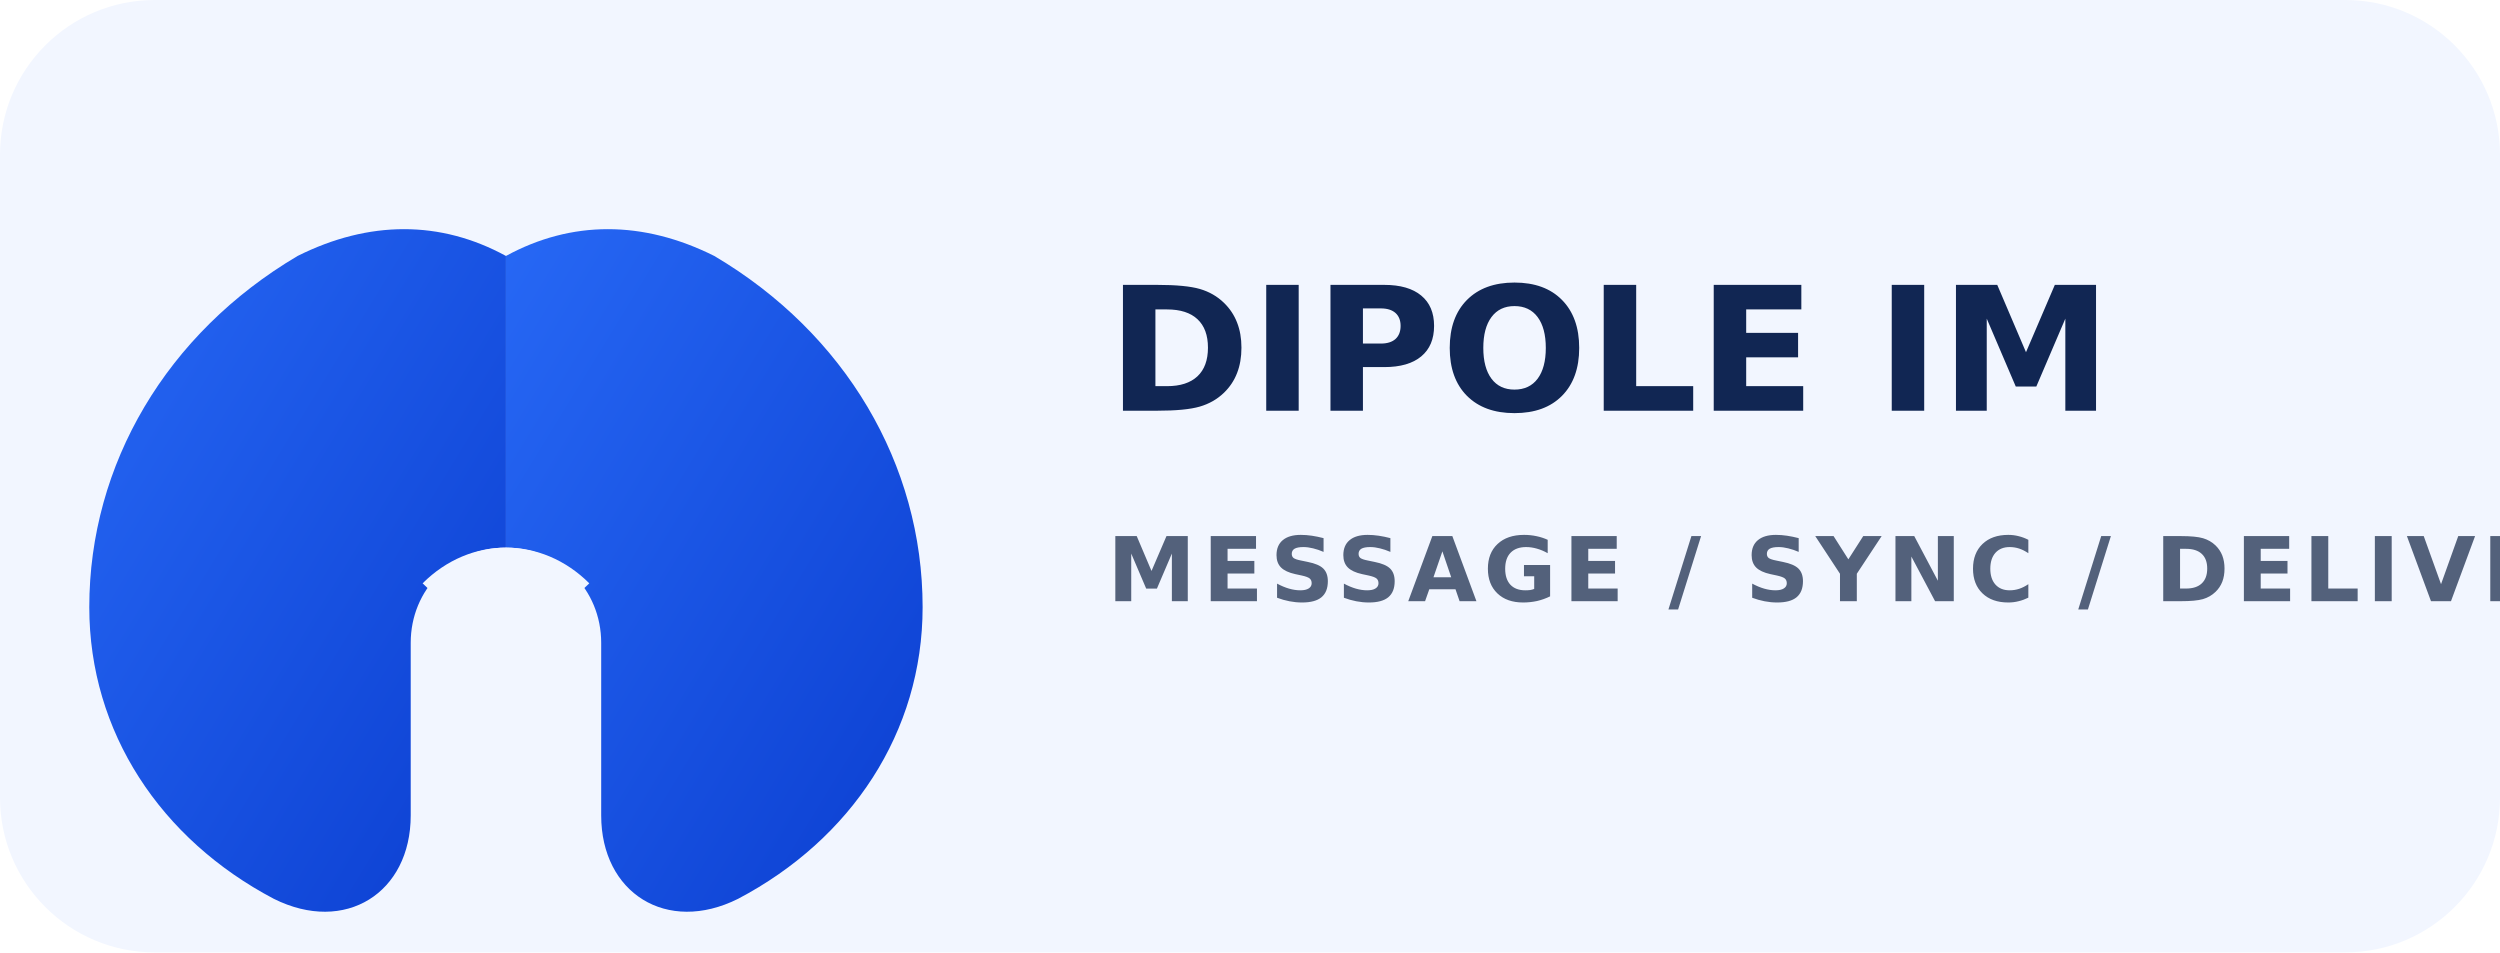
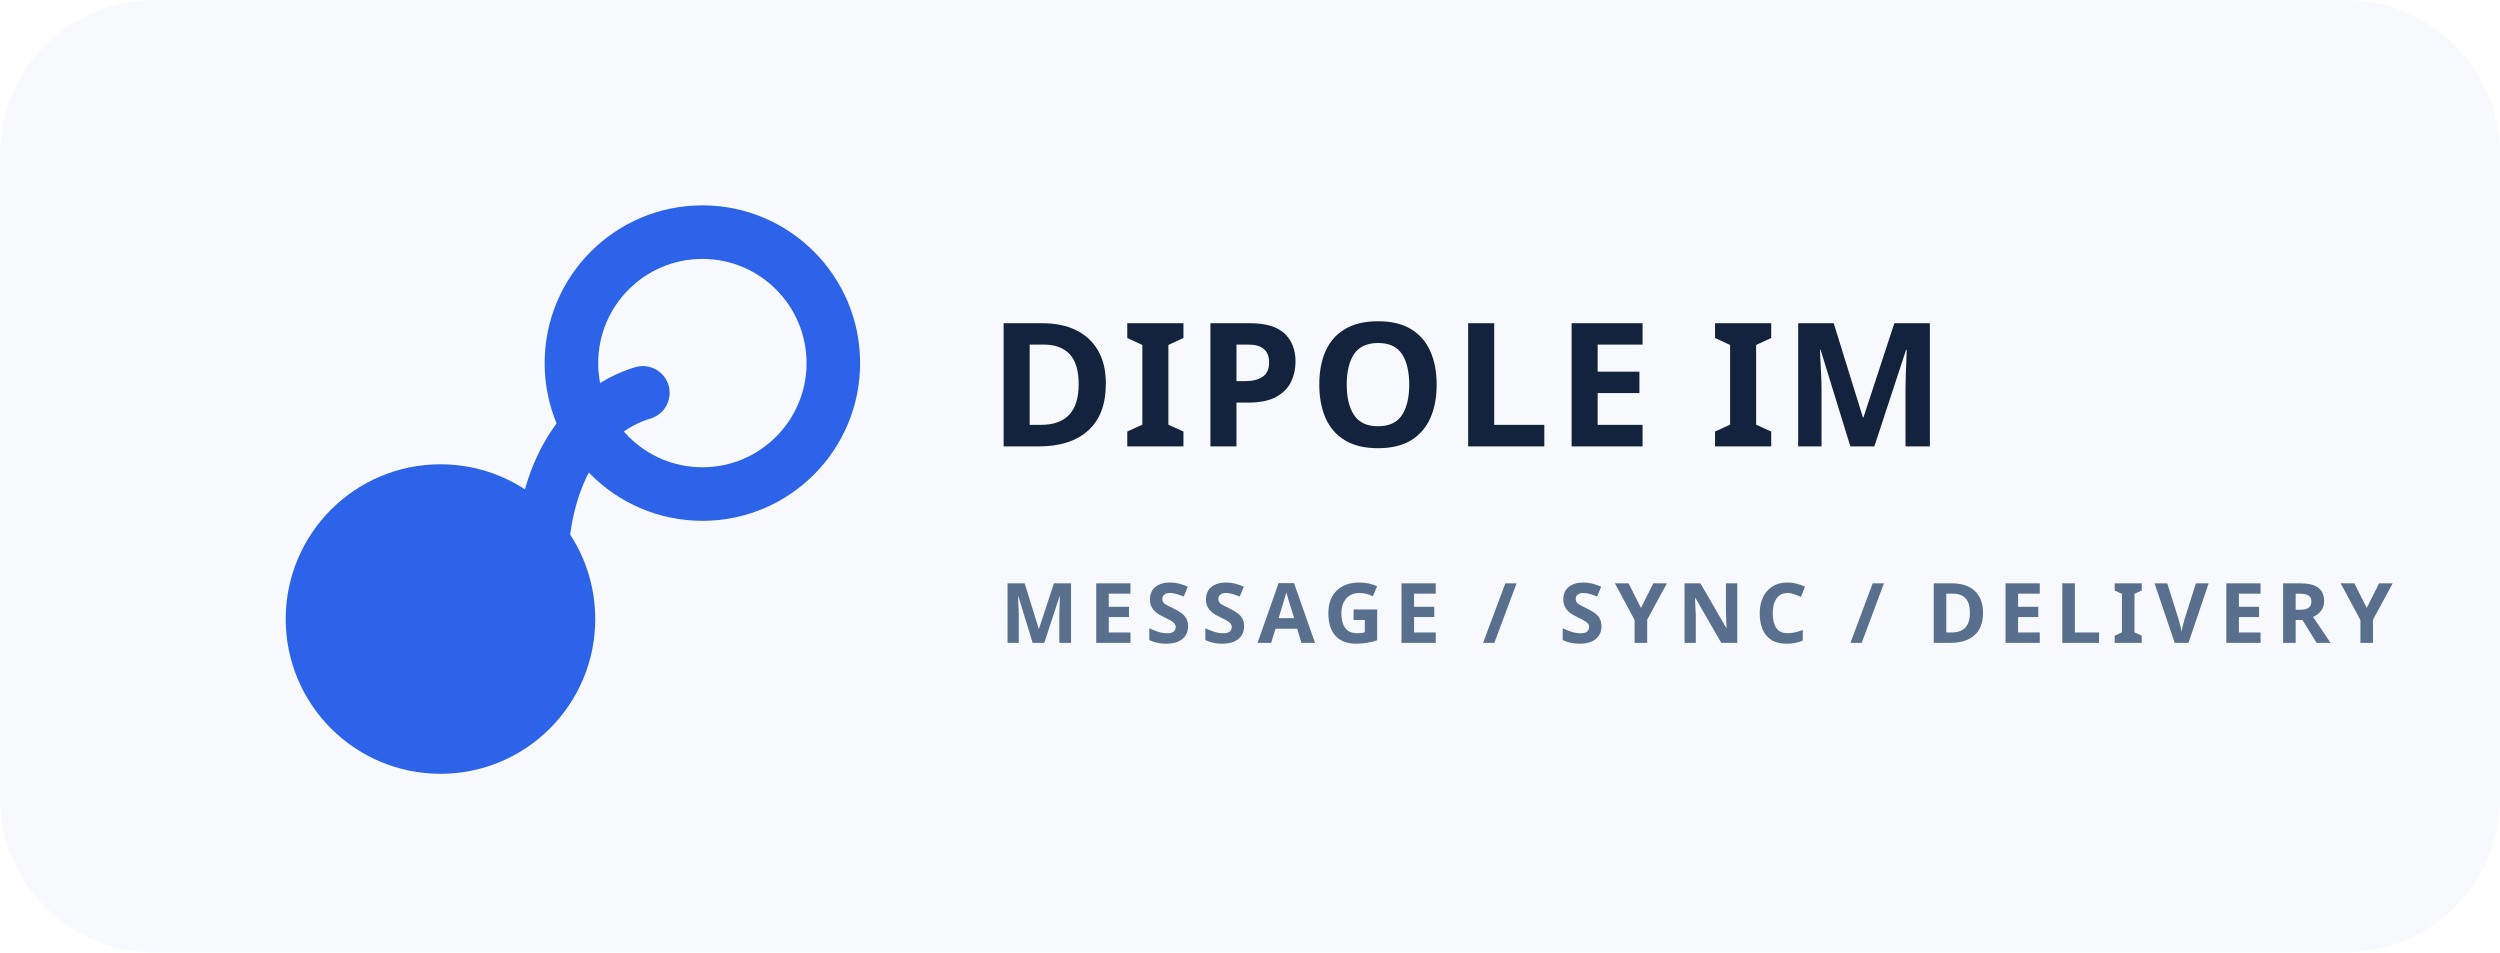
<svg xmlns="http://www.w3.org/2000/svg" width="420" height="160" viewBox="0 0 420 160" role="img" aria-labelledby="title desc">
-   <defs>
-     <linearGradient id="im-blue" x1="0" y1="0" x2="1" y2="1">
-       <stop offset="0" stop-color="#2768f5" />
-       <stop offset="1" stop-color="#0b3ed0" />
-     </linearGradient>
-   </defs>
-   <rect width="420" height="160" rx="26" fill="#f2f6ff" />
-   <path d="M50 43C28 56 15 78 15 102c0 21 12 39 31 49 12 6 23-1 23-14v-29c0-9 7-16 16-16V43c-11-6-23-6-35 0Z" fill="url(#im-blue)" />
-   <path d="M120 43c22 13 35 35 35 59 0 21-12 39-31 49-12 6-23-1-23-14v-29c0-9-7-16-16-16V43c11-6 23-6 35 0Z" fill="url(#im-blue)" />
-   <path d="M85 92c5 0 10 2 14 6-4 4-9 6-14 6s-10-2-14-6c4-4 9-6 14-6Z" fill="#f2f6ff" />
-   <text x="186" y="69" fill="#112653" font-family="DejaVu Sans, sans-serif" font-size="29" font-weight="700">DIPOLE IM</text>
-   <text x="186" y="101" fill="#53617b" font-family="DejaVu Sans, sans-serif" font-size="15" font-weight="700" letter-spacing="1.1">MESSAGE / SYNC / DELIVERY</text>
+   <rect width="420" height="160" rx="26" fill="#f7f9fd" />
+   <g aria-hidden="true">
+     <circle cx="74" cy="104" r="26" fill="#2d63e8" />
+     <circle cx="118" cy="61" r="22" fill="#f7f9fd" stroke="#2d63e8" stroke-width="9" />
+     <path d="M91 99C90 80 98 69 108 66" fill="none" stroke="#2d63e8" stroke-width="9" stroke-linecap="round" />
+   </g>
+   <text x="166" y="75" fill="#14233d" font-family="Avenir Next, Manrope, Noto Sans SC, sans-serif" font-size="29" font-weight="700" letter-spacing="1">DIPOLE IM</text>
+   <text x="168" y="108" fill="#58708e" font-family="Avenir Next, Manrope, Noto Sans SC, sans-serif" font-size="14" font-weight="700" letter-spacing="1.7">MESSAGE / SYNC / DELIVERY</text>
</svg>
